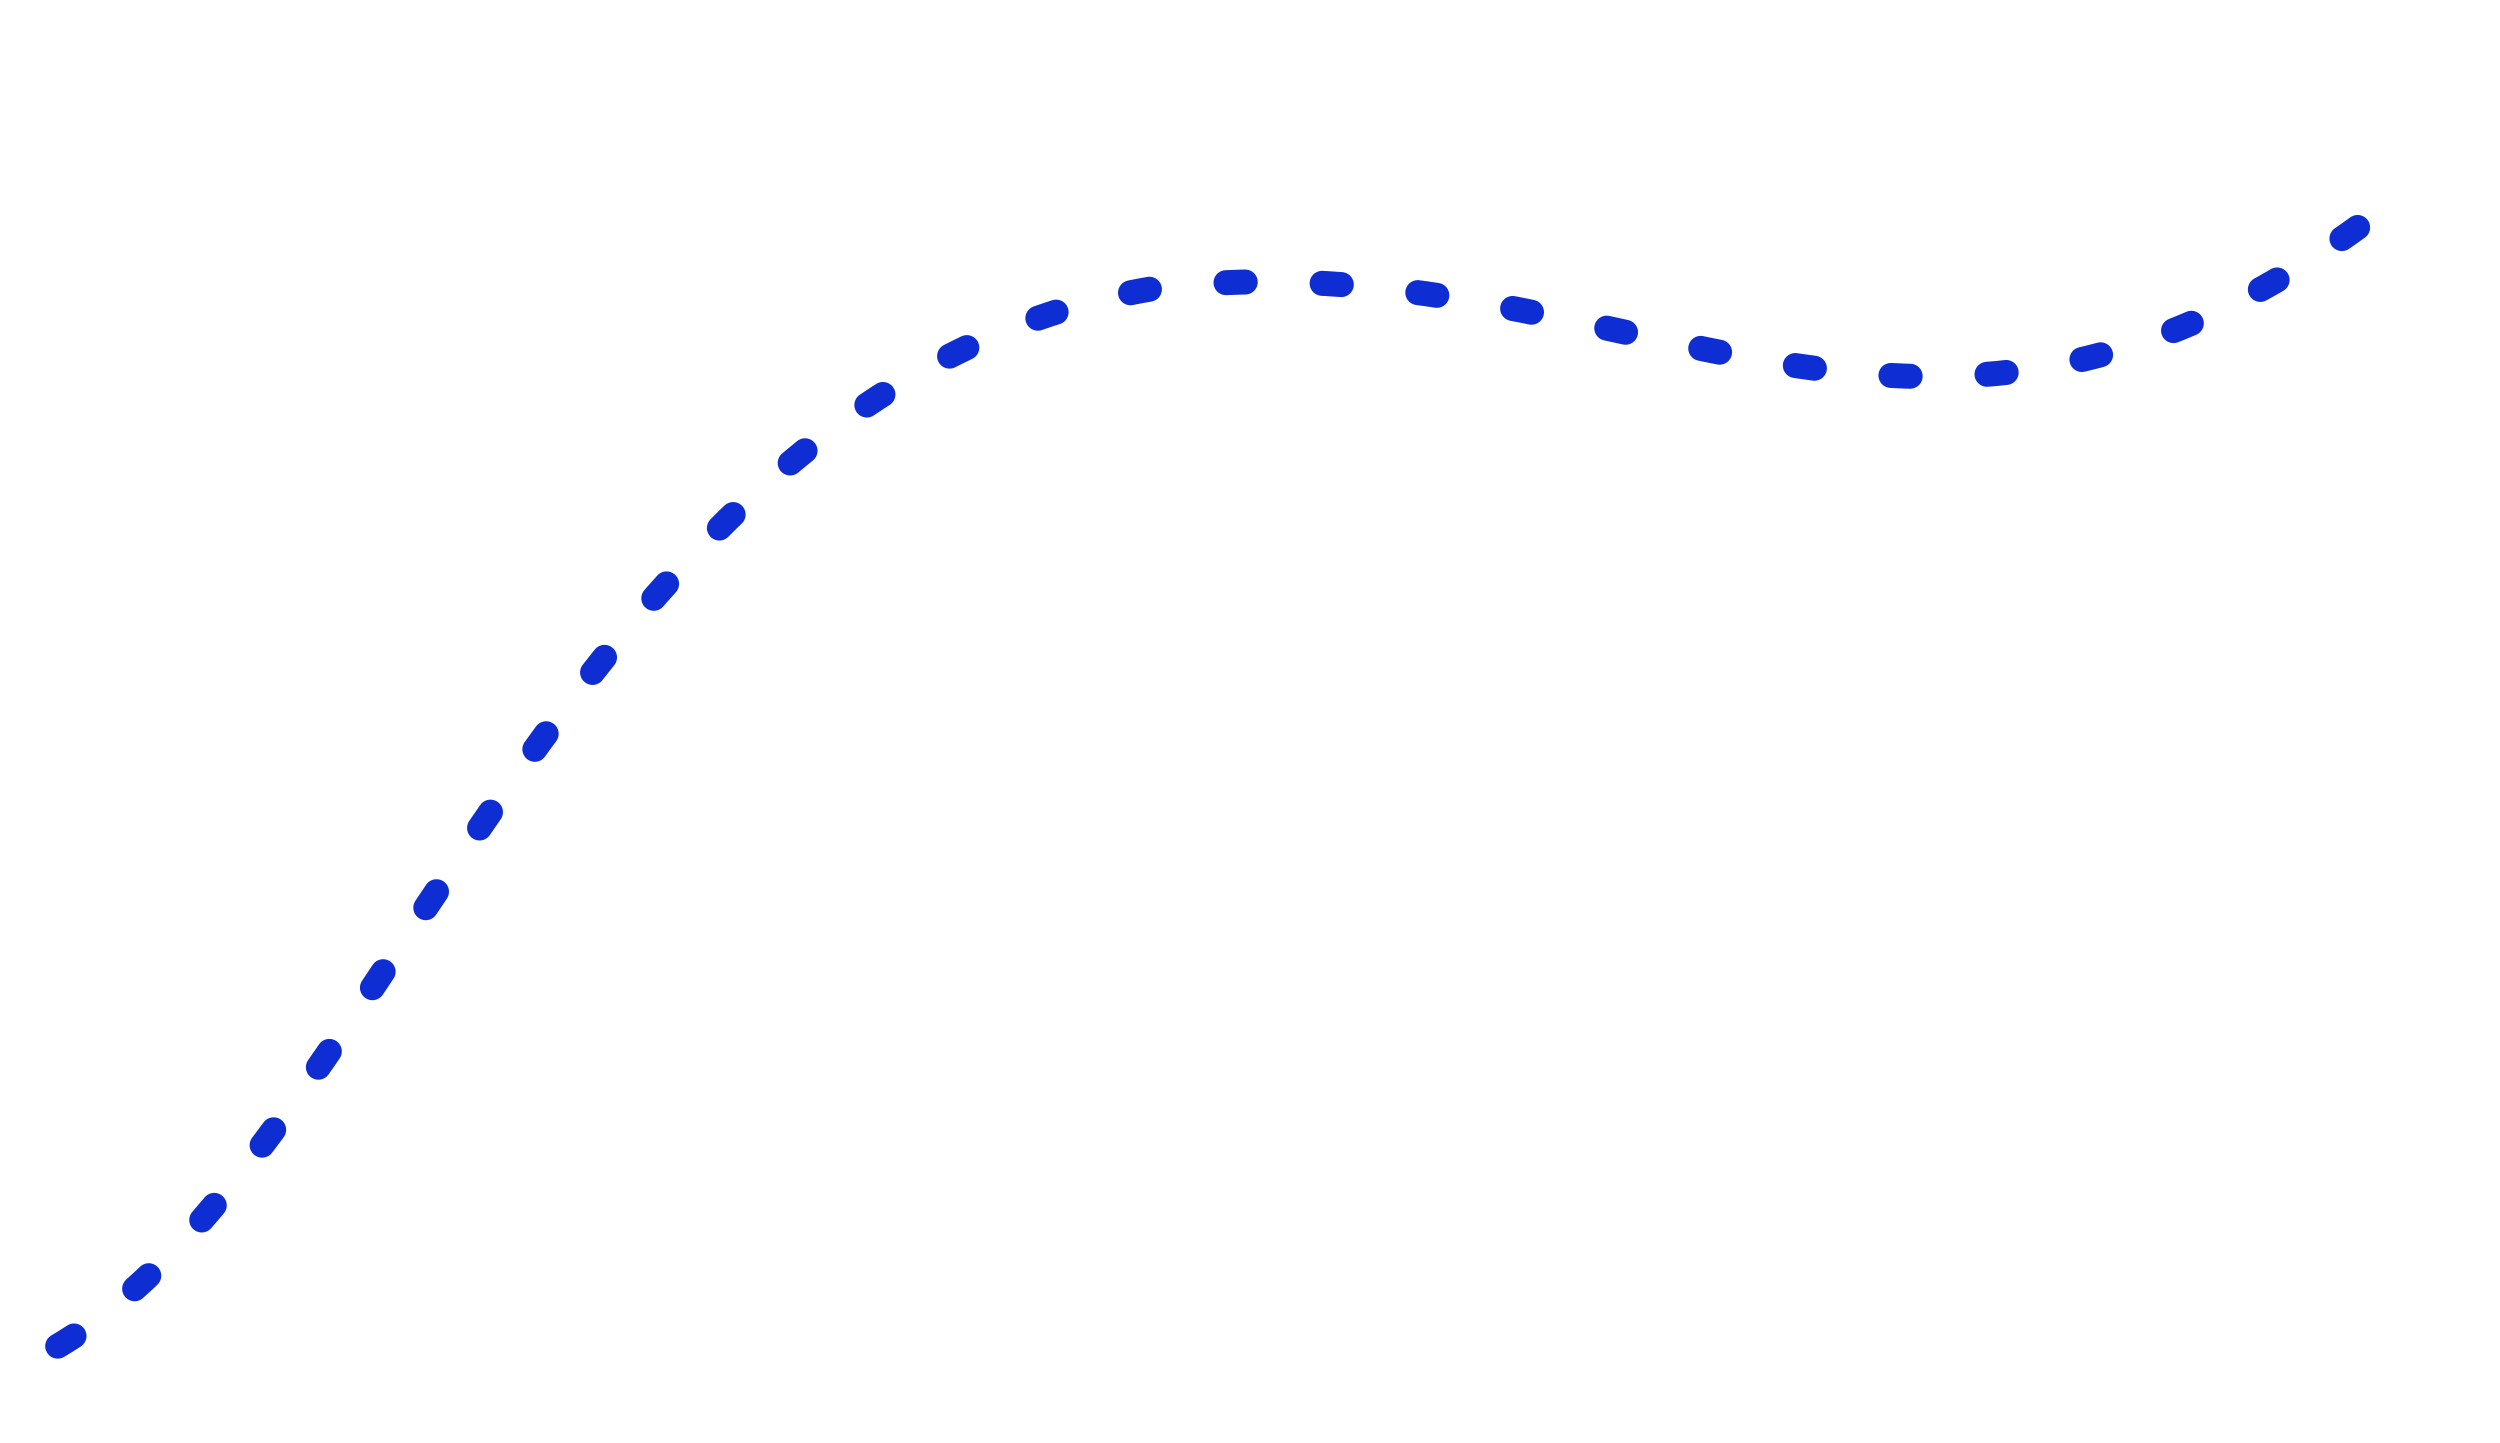
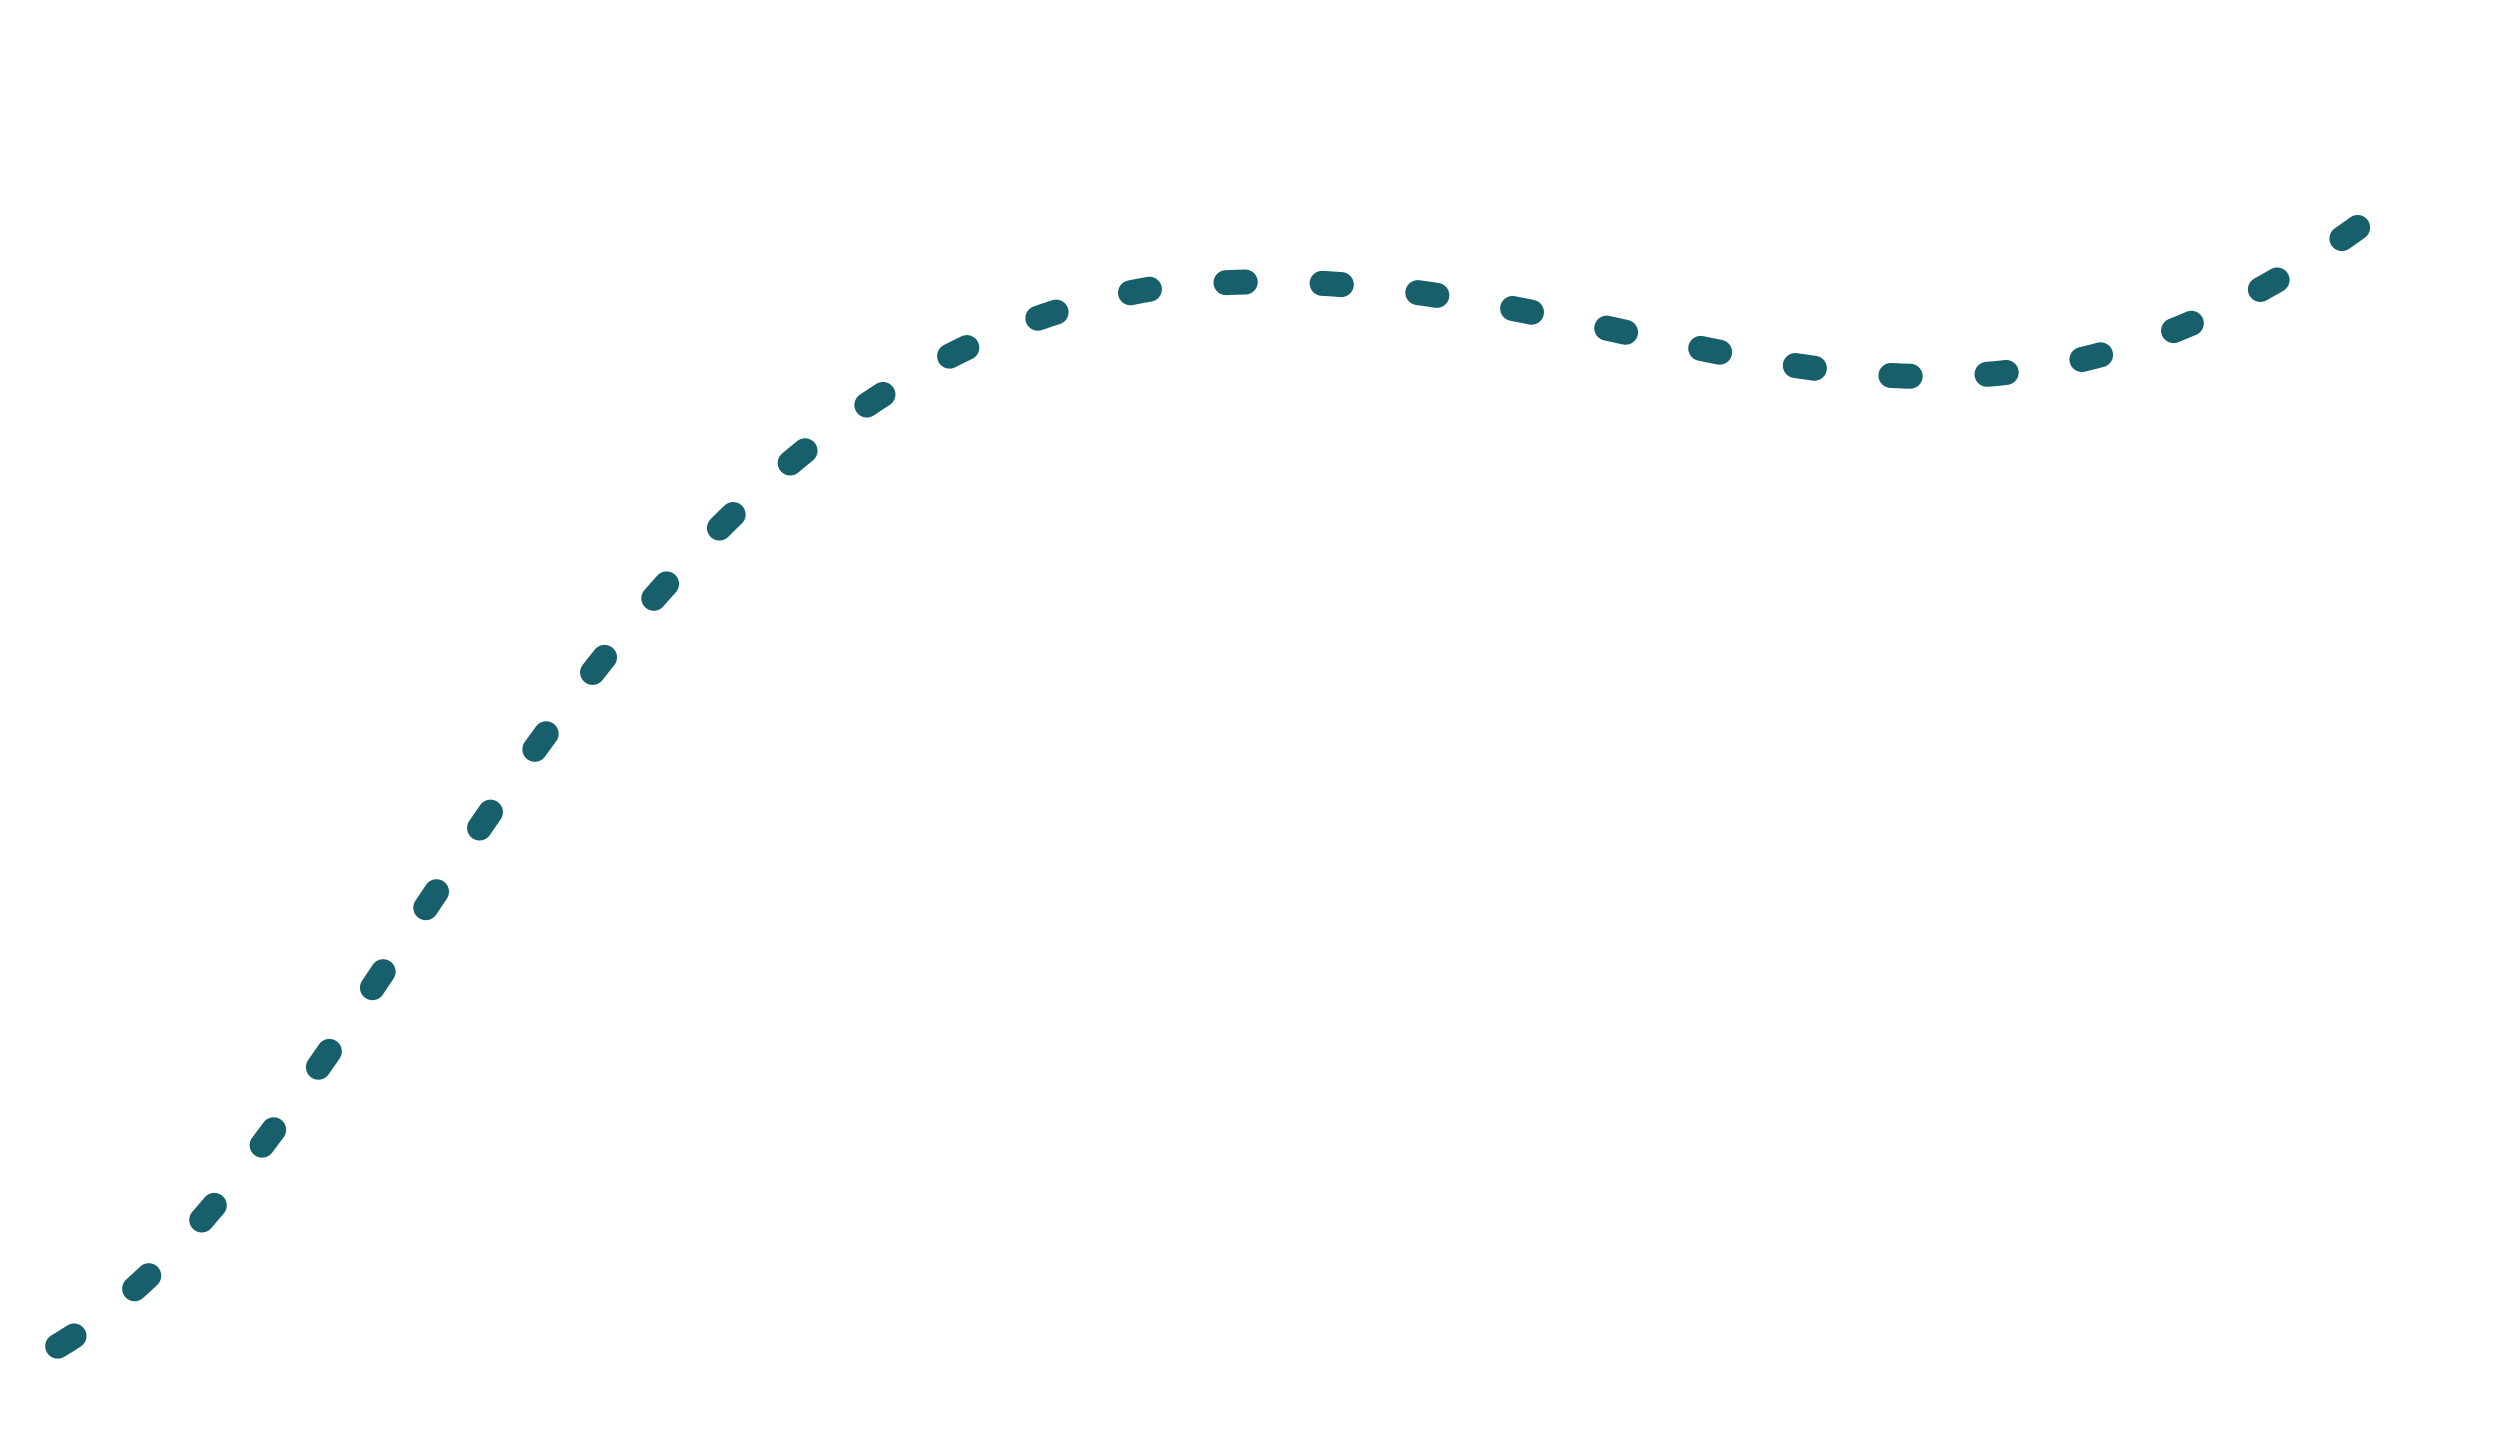
<svg xmlns="http://www.w3.org/2000/svg" preserveAspectRatio="none" overflow="visible" style="display: block;" width="260" height="150" viewBox="0 0 260 150" fill="none">
  <g id="link">
-     <path id="Vector" d="M6 140C40 120 60 40 120 30C170 24 200 60 250 20" stroke="#0E2DD2" stroke-width="2.6" stroke-linecap="round" stroke-linejoin="round" stroke-dasharray="2 8" />
+     <path id="Vector" d="M6 140C40 120 60 40 120 30C170 24 200 60 250 20" stroke="#17606B" stroke-width="2.6" stroke-linecap="round" stroke-linejoin="round" stroke-dasharray="2 8" />
  </g>
</svg>
